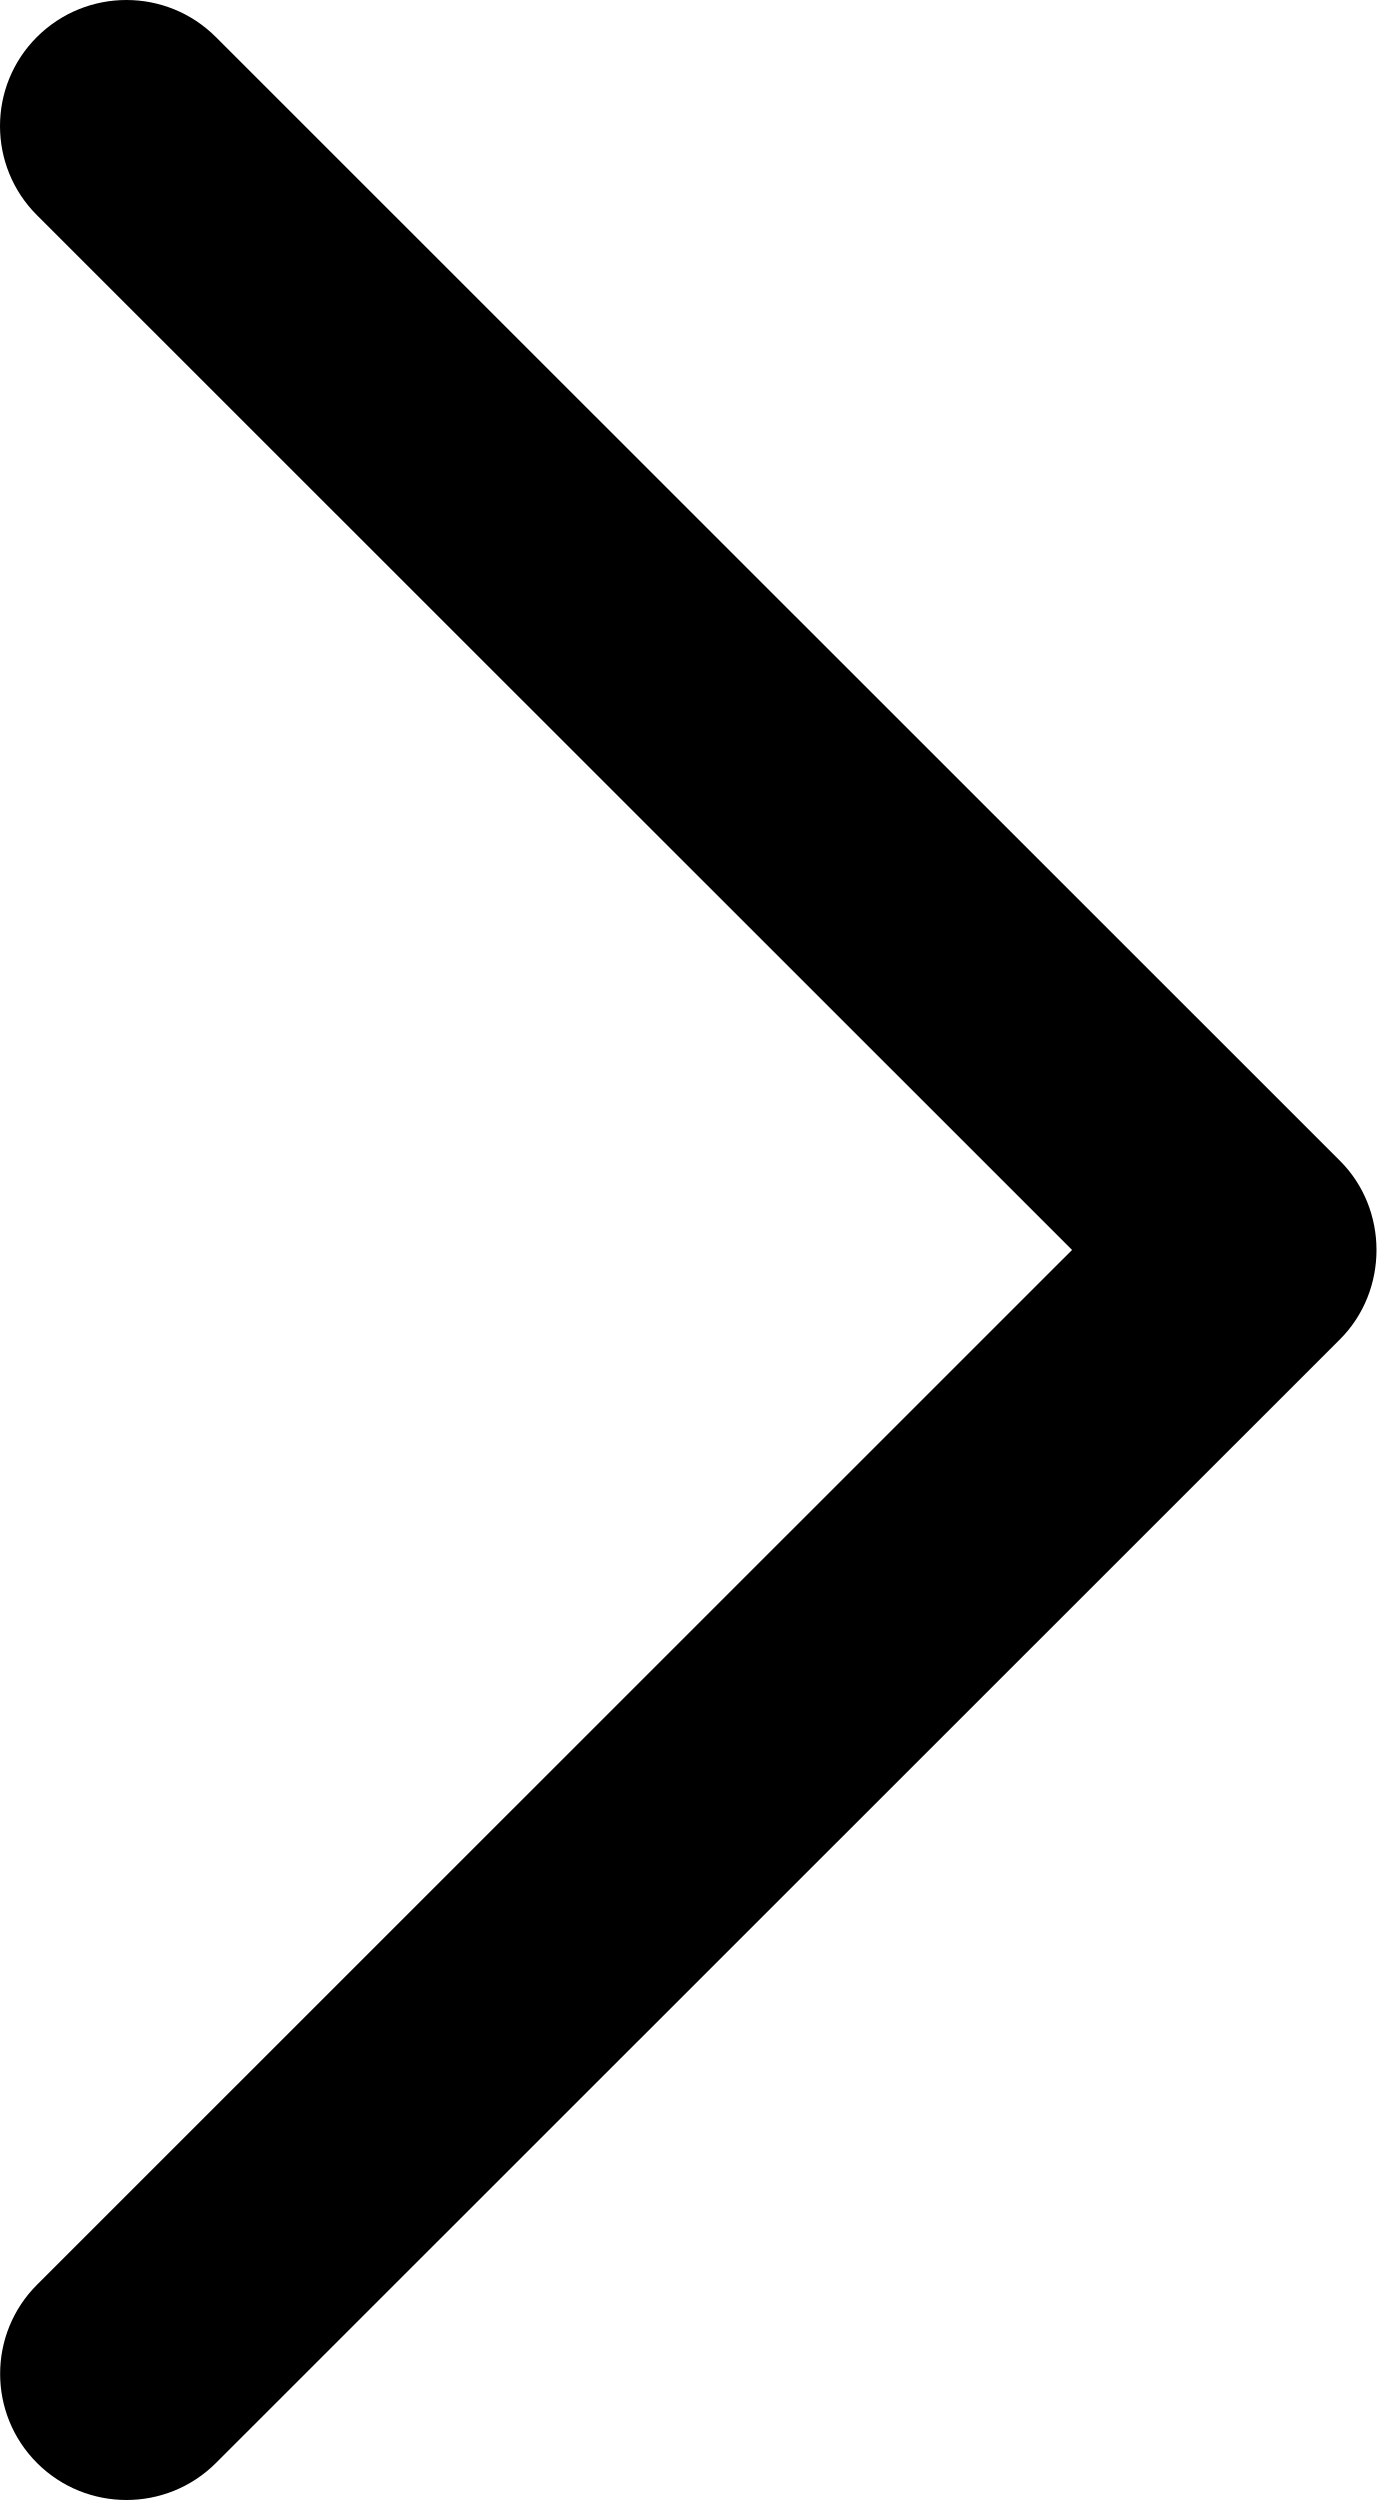
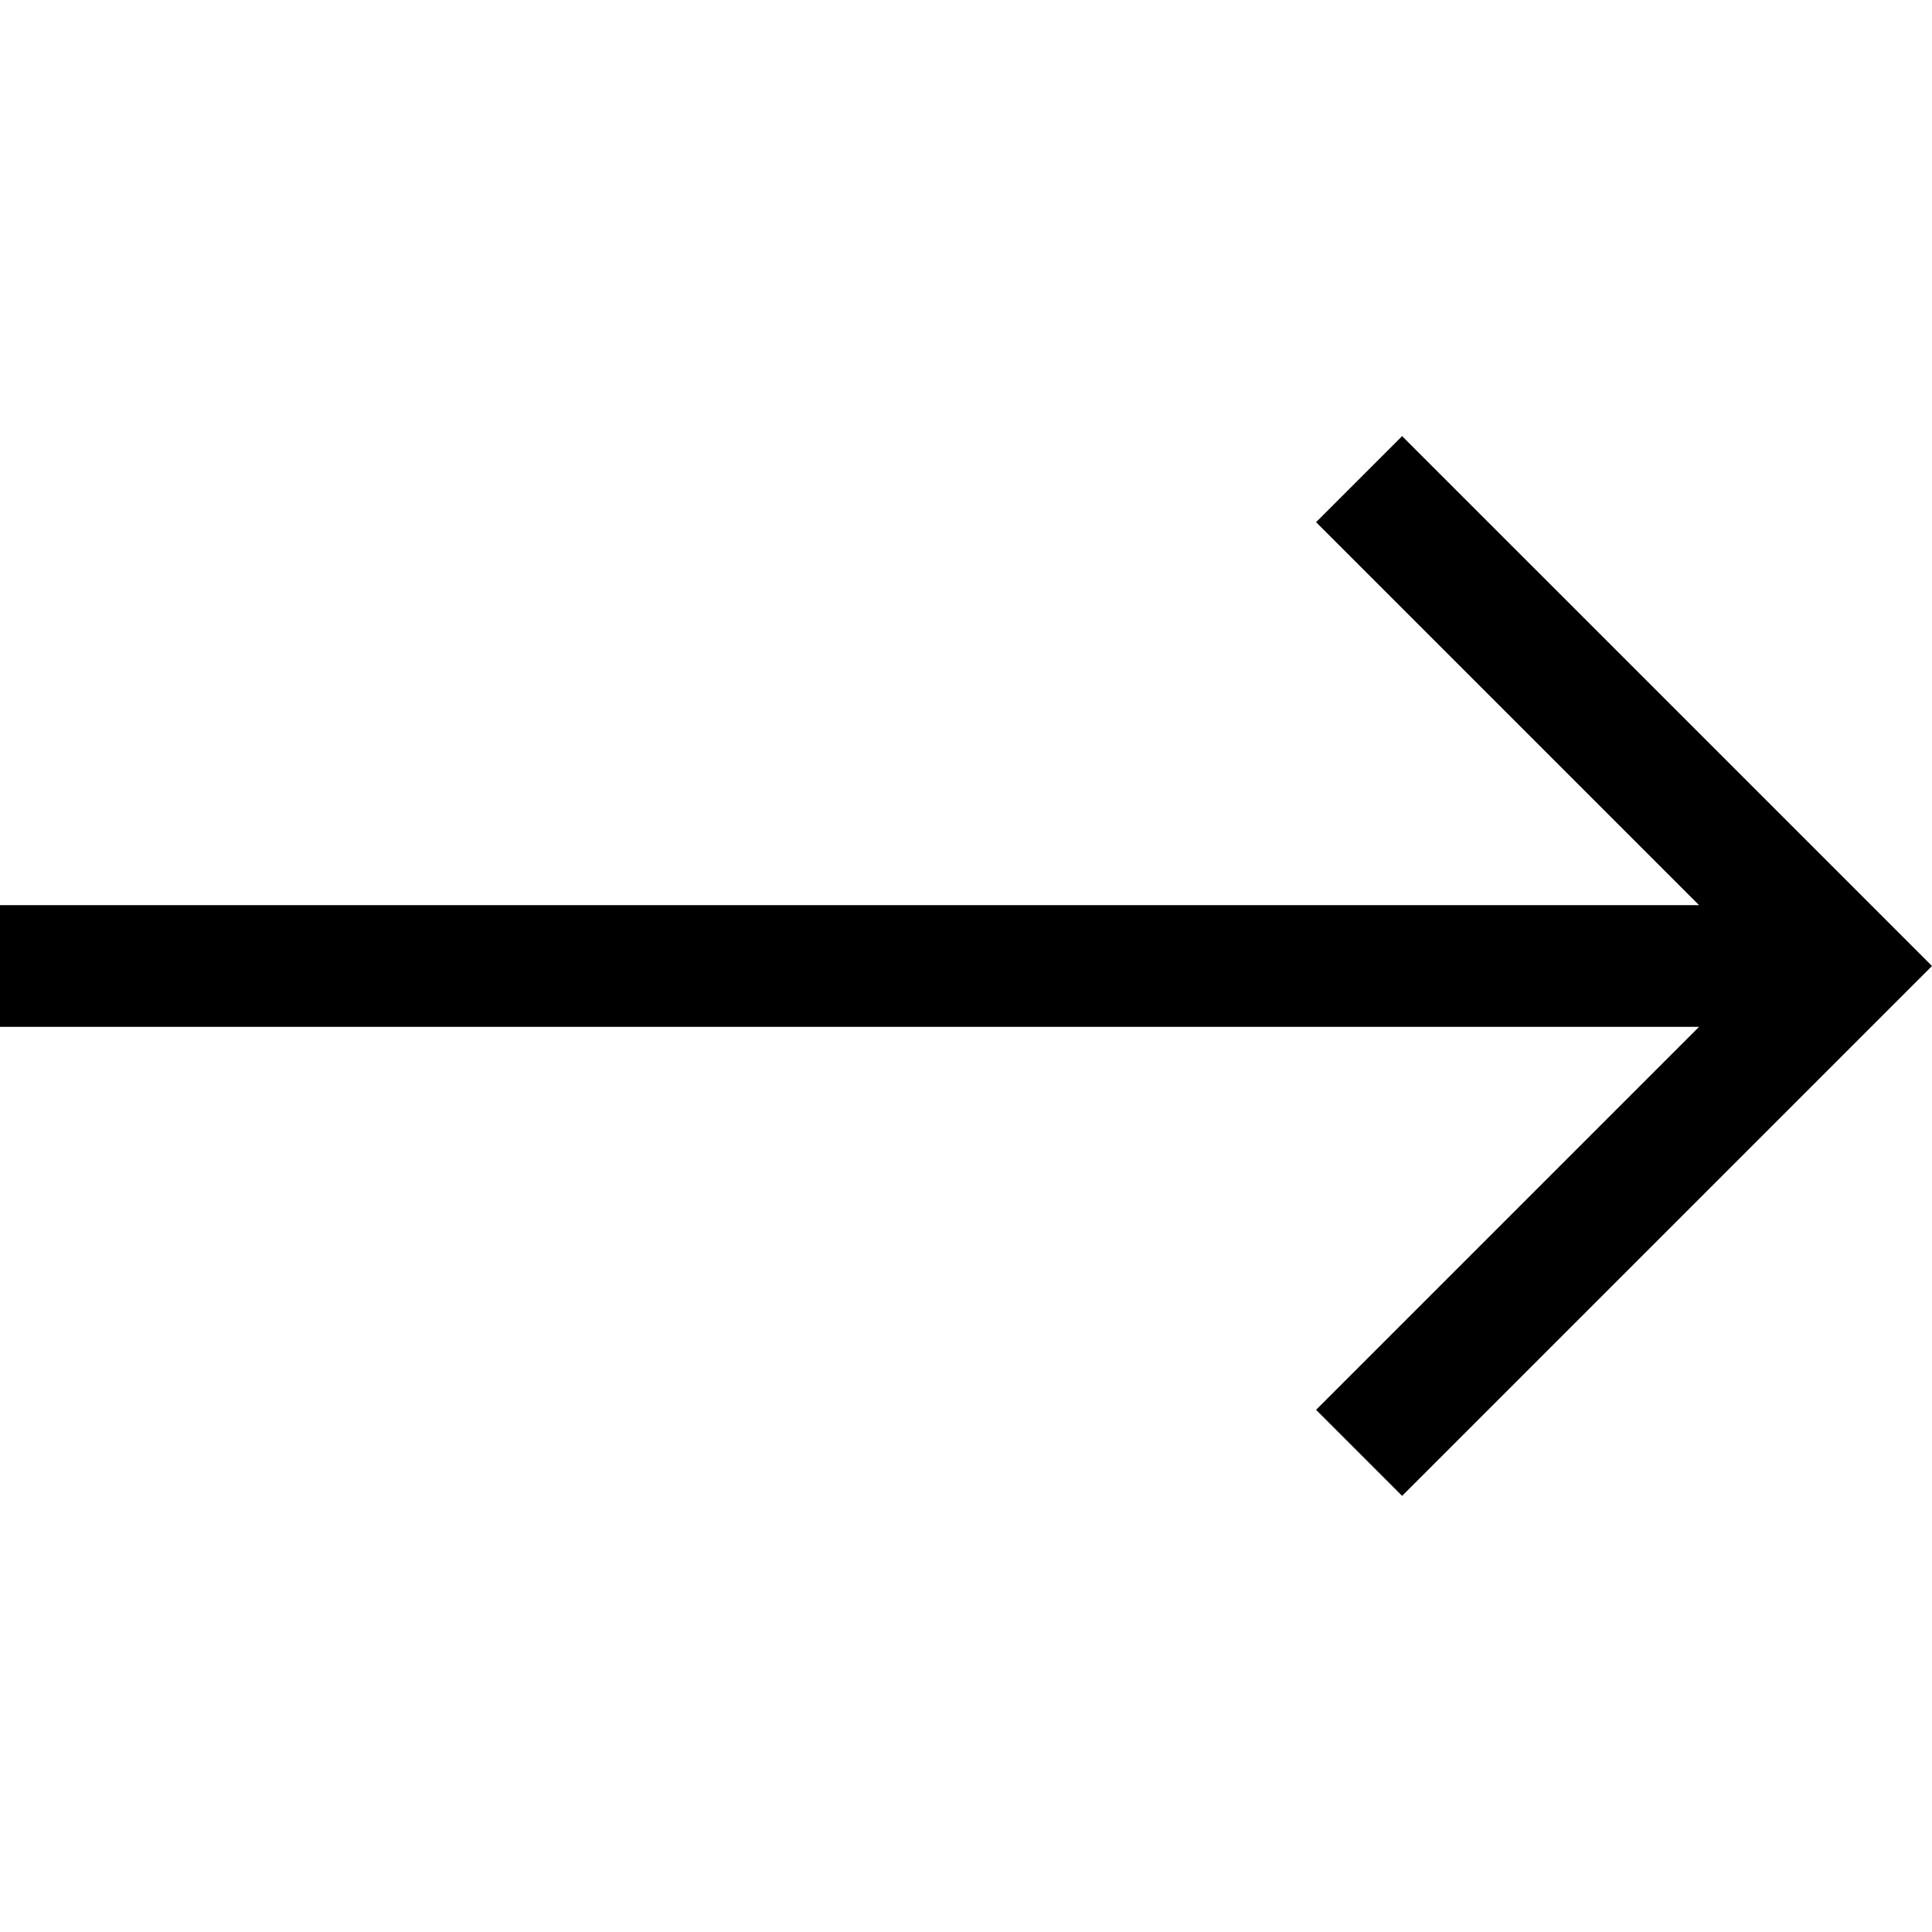
- <svg xmlns="http://www.w3.org/2000/svg" viewBox="0 0 132.596 240.822">
-   <path d="M 183.189,111.816 74.892,3.555 c -4.752,-4.74 -12.451,-4.74 -17.215,0 -4.752,4.74 -4.752,12.439 0,17.179 l 99.707,99.671 -99.695,99.671 c -4.752,4.74 -4.752,12.439 0,17.191 4.752,4.74 12.463,4.74 17.215,0 L 183.201,129.006 c 4.68,-4.691 4.68,-12.511 -0.012,-17.19 z" transform="translate(-54.113)" />
+ <svg xmlns="http://www.w3.org/2000/svg" version="1.1" id="Layer_1" x="0px" y="0px" viewBox="0 0 476.213 476.213" style="enable-background:new 0 0 476.213 476.213;" xml:space="preserve">
+   <polygon points="345.606,107.5 324.394,128.713 418.787,223.107 0,223.107 0,253.107 418.787,253.107 324.394,347.5   345.606,368.713 476.213,238.106 " />
+   <g>
+ </g>
+   <g>
+ </g>
+   <g>
+ </g>
+   <g>
+ </g>
+   <g>
+ </g>
+   <g>
+ </g>
+   <g>
+ </g>
+   <g>
+ </g>
+   <g>
+ </g>
+   <g>
+ </g>
+   <g>
+ </g>
+   <g>
+ </g>
+   <g>
+ </g>
+   <g>
+ </g>
+   <g>
+ </g>
</svg>
